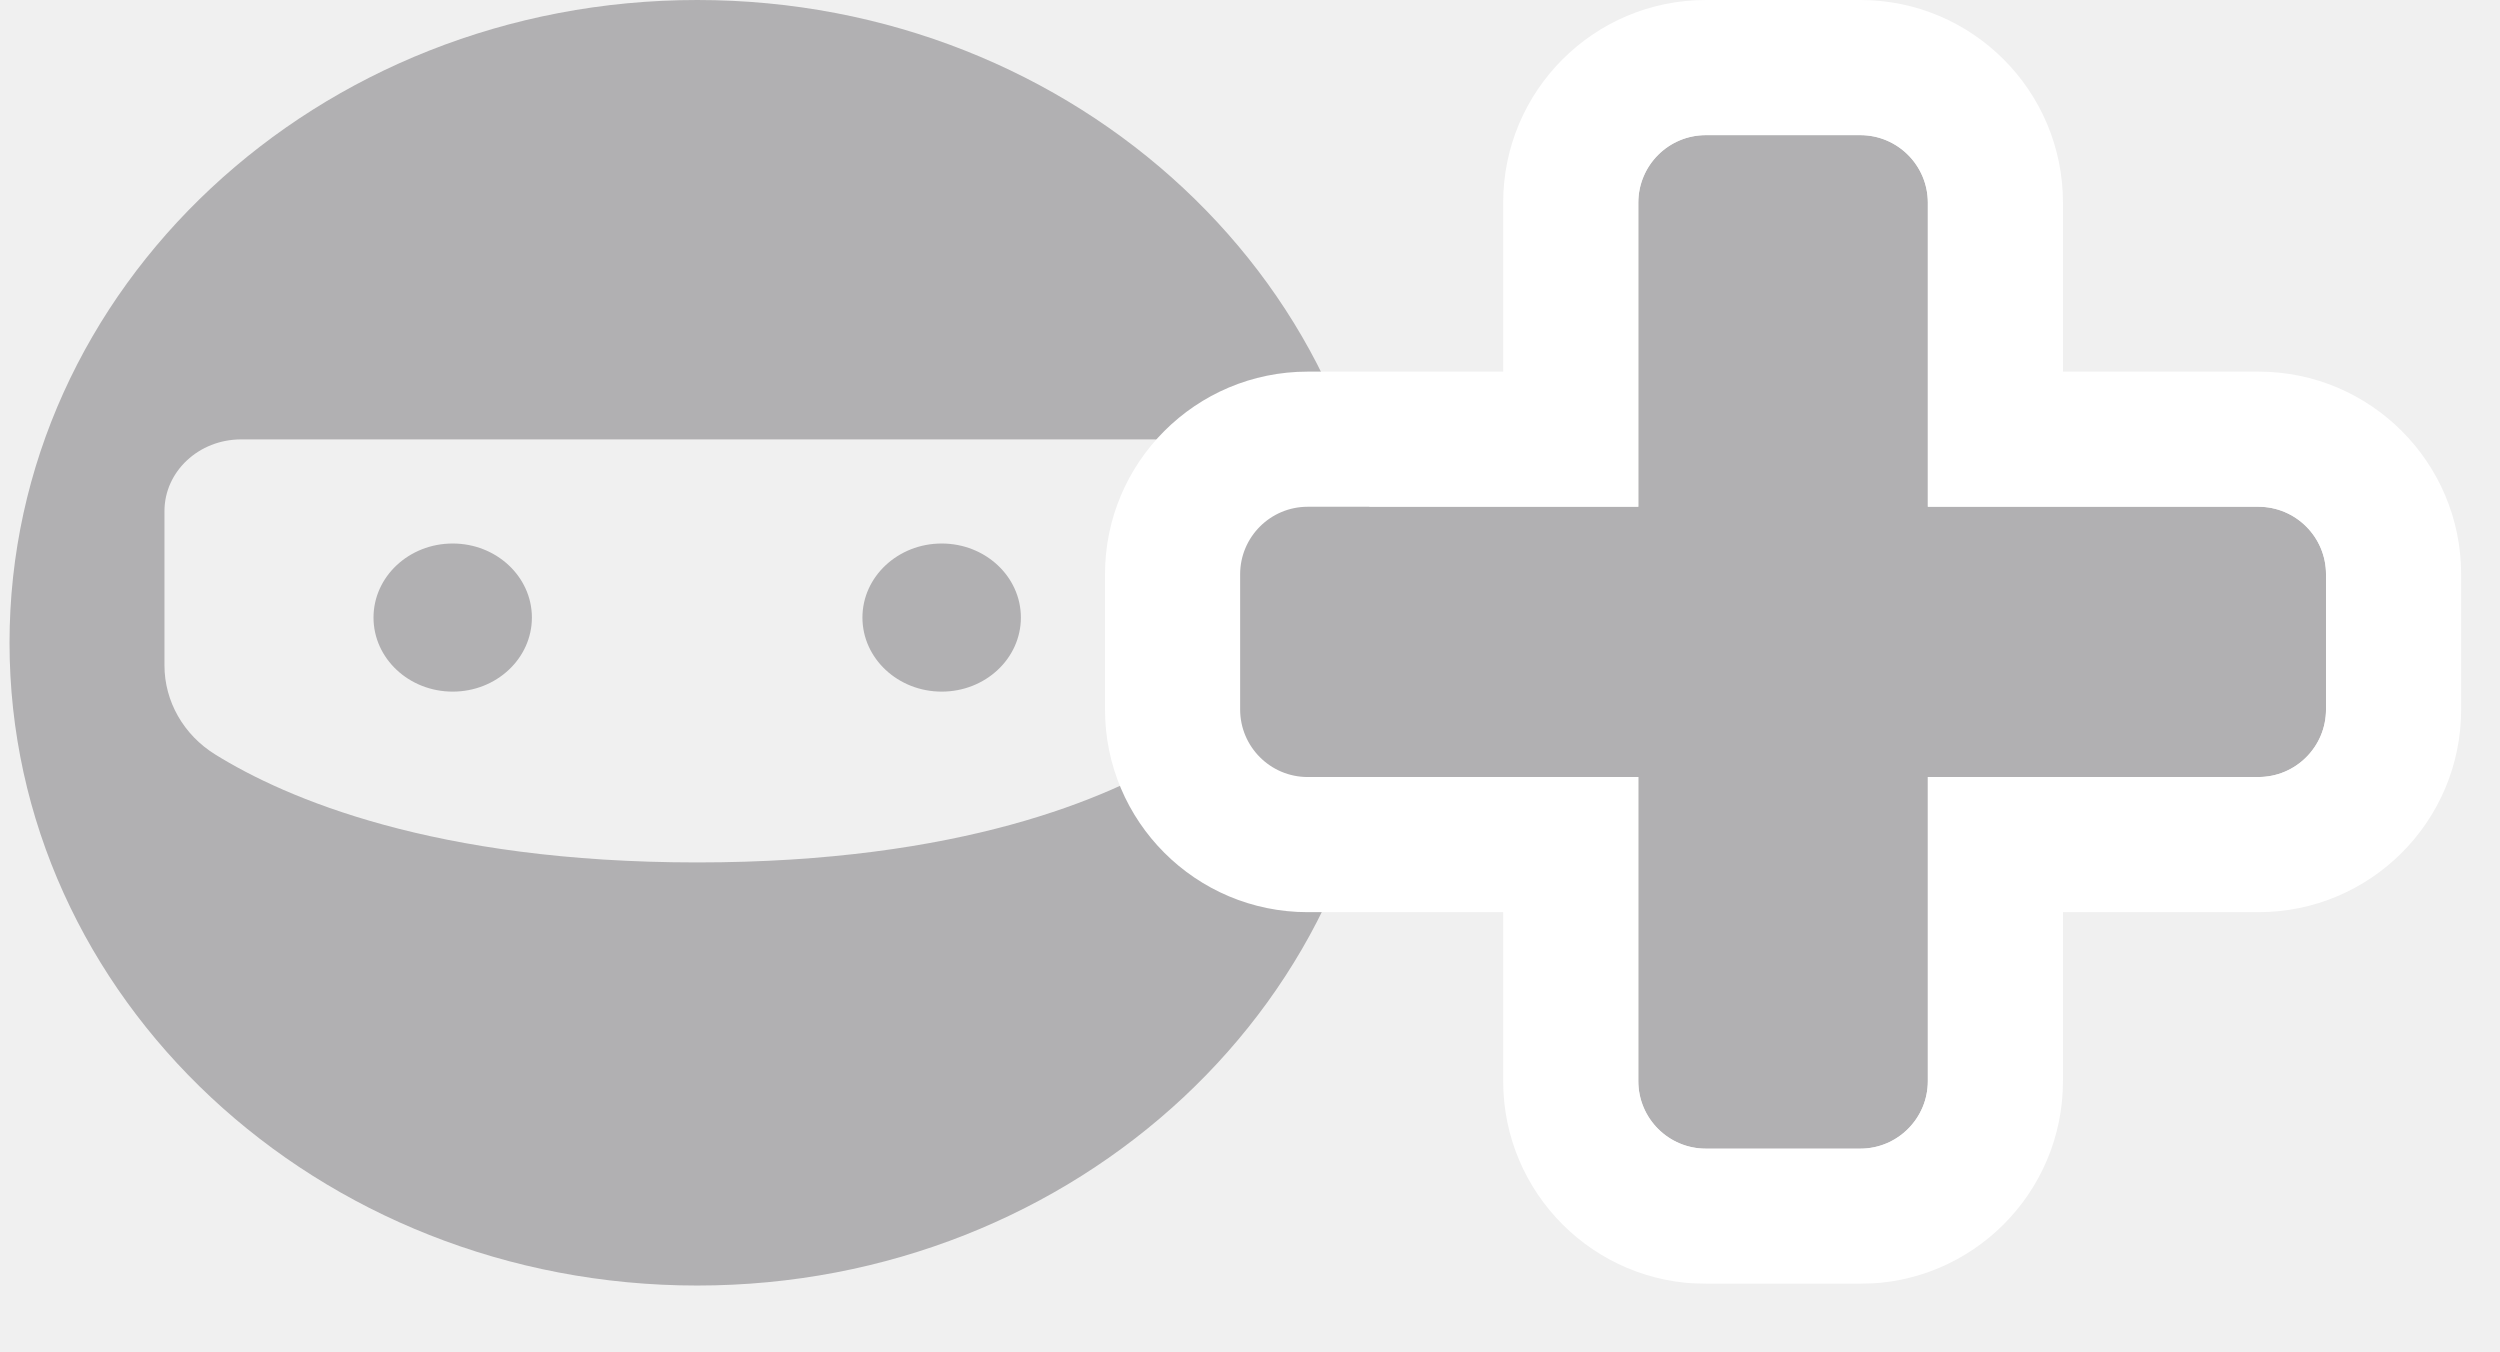
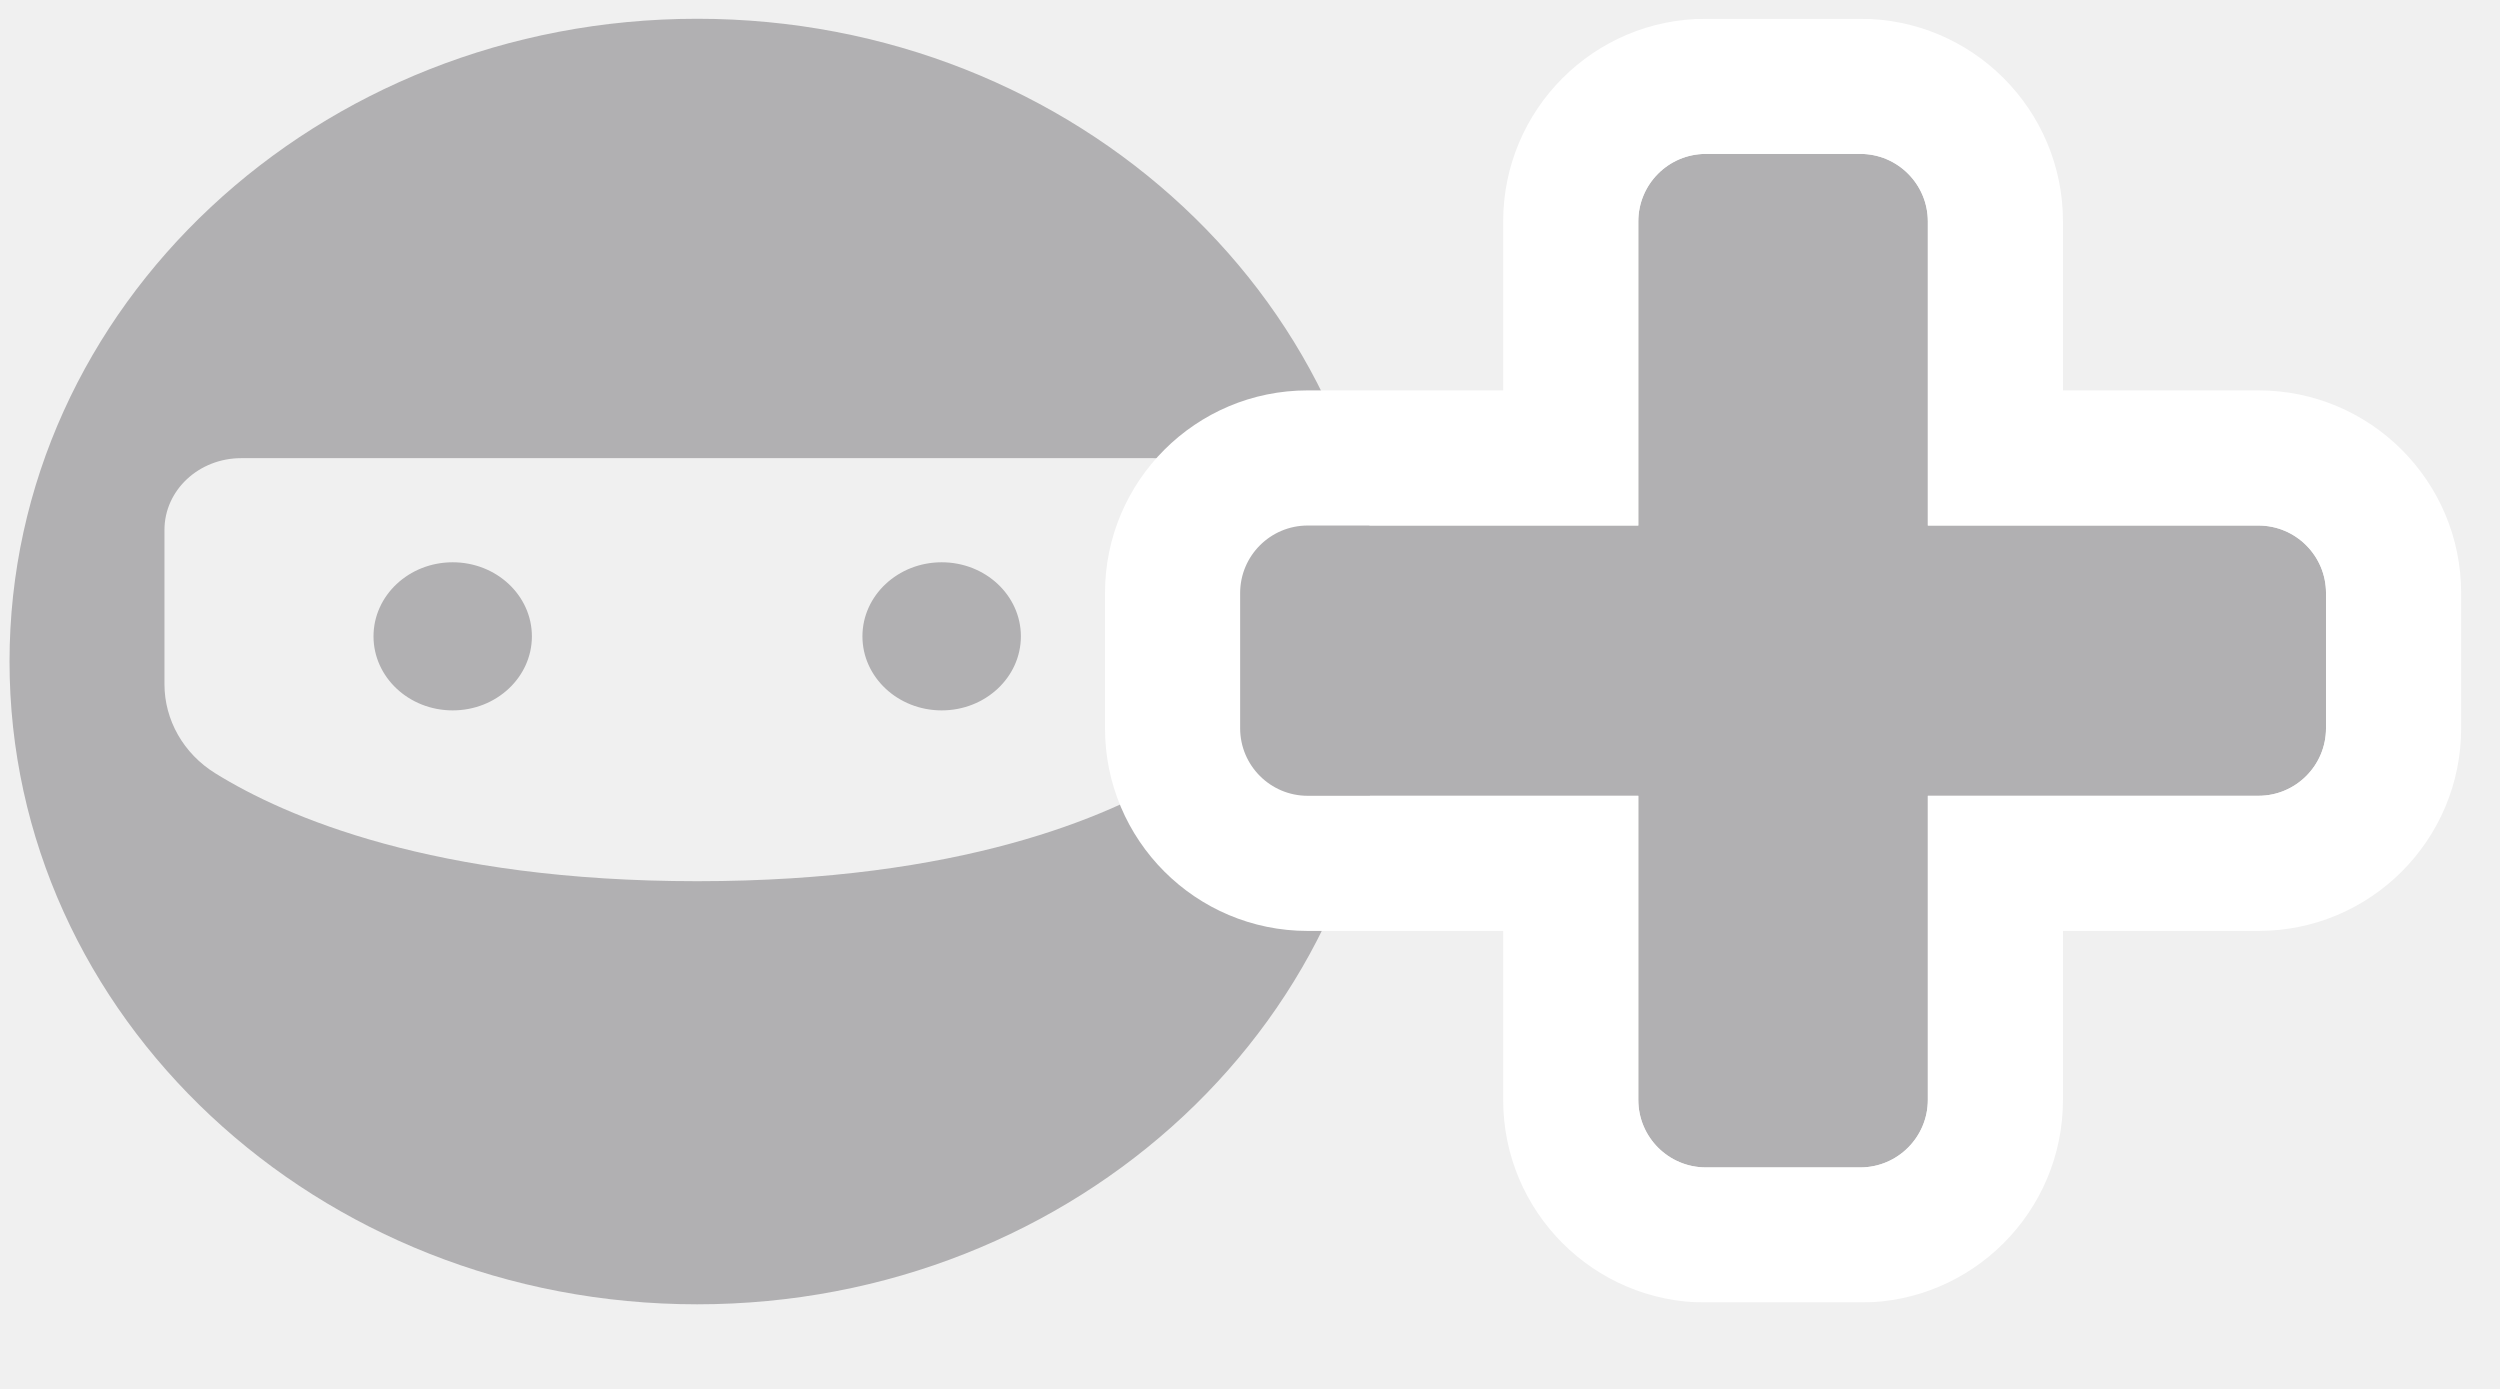
- <svg xmlns="http://www.w3.org/2000/svg" width="37" height="20" viewBox="0 0 37 20" fill="none">
+ <svg xmlns="http://www.w3.org/2000/svg" width="27" height="15" viewBox="0 0 37 20" fill="none">
  <path fill-rule="evenodd" clip-rule="evenodd" d="M17.449 11.168C16.412 11.811 14.216 12.764 10.319 12.764C6.421 12.764 4.225 11.811 3.188 11.168C2.715 10.876 2.434 10.378 2.434 9.847V7.565C2.434 6.978 2.942 6.503 3.57 6.503H10.319H17.067C17.695 6.503 18.203 6.978 18.203 7.565V9.847C18.203 10.378 17.922 10.876 17.449 11.168ZM10.319 0C4.697 0 0.141 4.259 0.141 9.513C0.141 14.767 4.697 19.026 10.319 19.026C15.94 19.026 20.497 14.767 20.497 9.513C20.497 4.259 15.94 0 10.319 0ZM6.7 8.044C6.052 8.044 5.528 8.535 5.528 9.14C5.528 9.745 6.052 10.236 6.7 10.236C7.347 10.236 7.872 9.745 7.872 9.14C7.872 8.535 7.347 8.044 6.7 8.044ZM12.764 9.14C12.764 8.535 13.29 8.044 13.937 8.044C14.585 8.044 15.109 8.535 15.109 9.14C15.109 9.745 14.585 10.236 13.937 10.236C13.29 10.236 12.764 9.745 12.764 9.14Z" fill="#B1B0B2" />
  <mask id="path-2-outside-1_1_25" maskUnits="userSpaceOnUse" x="16.354" y="0" width="21" height="19" fill="black">
    <rect fill="white" x="16.354" width="21" height="19" />
    <path fill-rule="evenodd" clip-rule="evenodd" d="M25.247 2C24.694 2 24.247 2.448 24.247 3V7.5H19.354C18.802 7.5 18.354 7.948 18.354 8.5V10.5C18.354 11.052 18.802 11.5 19.354 11.5H24.247V16C24.247 16.552 24.694 17 25.247 17H27.532C28.084 17 28.532 16.552 28.532 16V11.5H33.425C33.977 11.5 34.425 11.052 34.425 10.5V8.5C34.425 7.948 33.977 7.5 33.425 7.5H28.532V3C28.532 2.448 28.084 2 27.532 2H25.247Z" />
  </mask>
  <path fill-rule="evenodd" clip-rule="evenodd" d="M25.247 2C24.694 2 24.247 2.448 24.247 3V7.5H19.354C18.802 7.5 18.354 7.948 18.354 8.5V10.5C18.354 11.052 18.802 11.5 19.354 11.5H24.247V16C24.247 16.552 24.694 17 25.247 17H27.532C28.084 17 28.532 16.552 28.532 16V11.5H33.425C33.977 11.5 34.425 11.052 34.425 10.5V8.5C34.425 7.948 33.977 7.5 33.425 7.5H28.532V3C28.532 2.448 28.084 2 27.532 2H25.247Z" fill="#B1B0B2" />
  <path d="M24.247 7.5V9.5H26.247V7.5H24.247ZM24.247 11.5H26.247V9.5H24.247V11.5ZM28.532 11.5V9.5H26.532V11.5H28.532ZM28.532 7.5H26.532V9.5H28.532V7.5ZM26.247 3C26.247 3.552 25.799 4 25.247 4V0C23.59 0 22.247 1.343 22.247 3H26.247ZM26.247 7.5V3H22.247V7.5H26.247ZM19.354 9.5H24.247V5.5H19.354V9.5ZM20.354 8.5C20.354 9.052 19.906 9.5 19.354 9.5V5.5C17.697 5.5 16.354 6.843 16.354 8.5H20.354ZM20.354 10.5V8.5H16.354V10.5H20.354ZM19.354 9.5C19.906 9.5 20.354 9.948 20.354 10.5H16.354C16.354 12.157 17.697 13.5 19.354 13.5V9.5ZM24.247 9.5H19.354V13.5H24.247V9.5ZM26.247 16V11.5H22.247V16H26.247ZM25.247 15C25.799 15 26.247 15.448 26.247 16H22.247C22.247 17.657 23.59 19 25.247 19V15ZM27.532 15H25.247V19H27.532V15ZM26.532 16C26.532 15.448 26.98 15 27.532 15V19C29.189 19 30.532 17.657 30.532 16H26.532ZM26.532 11.5V16H30.532V11.5H26.532ZM33.425 9.5H28.532V13.5H33.425V9.5ZM32.425 10.5C32.425 9.948 32.872 9.5 33.425 9.5V13.5C35.081 13.5 36.425 12.157 36.425 10.5H32.425ZM32.425 8.5V10.5H36.425V8.5H32.425ZM33.425 9.5C32.872 9.5 32.425 9.052 32.425 8.5H36.425C36.425 6.843 35.081 5.5 33.425 5.5V9.5ZM28.532 9.5H33.425V5.5H28.532V9.5ZM26.532 3V7.5H30.532V3H26.532ZM27.532 4C26.98 4 26.532 3.552 26.532 3H30.532C30.532 1.343 29.189 0 27.532 0V4ZM25.247 4H27.532V0H25.247V4Z" fill="white" mask="url(#path-2-outside-1_1_25)" />
</svg>
